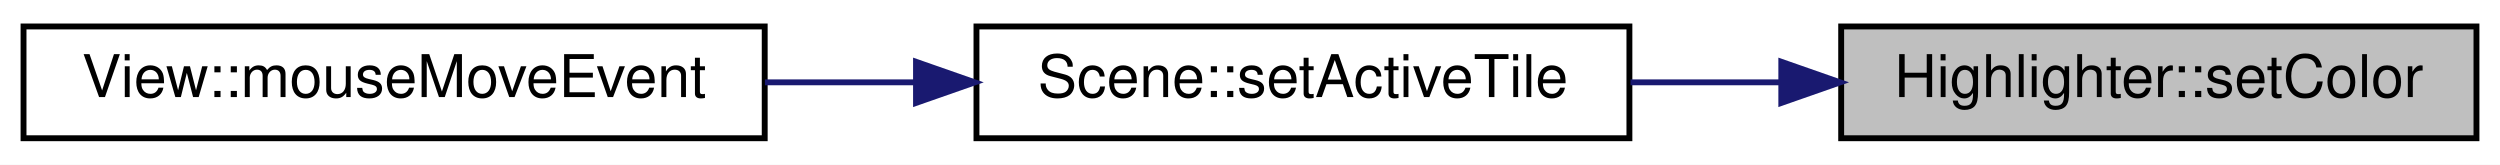
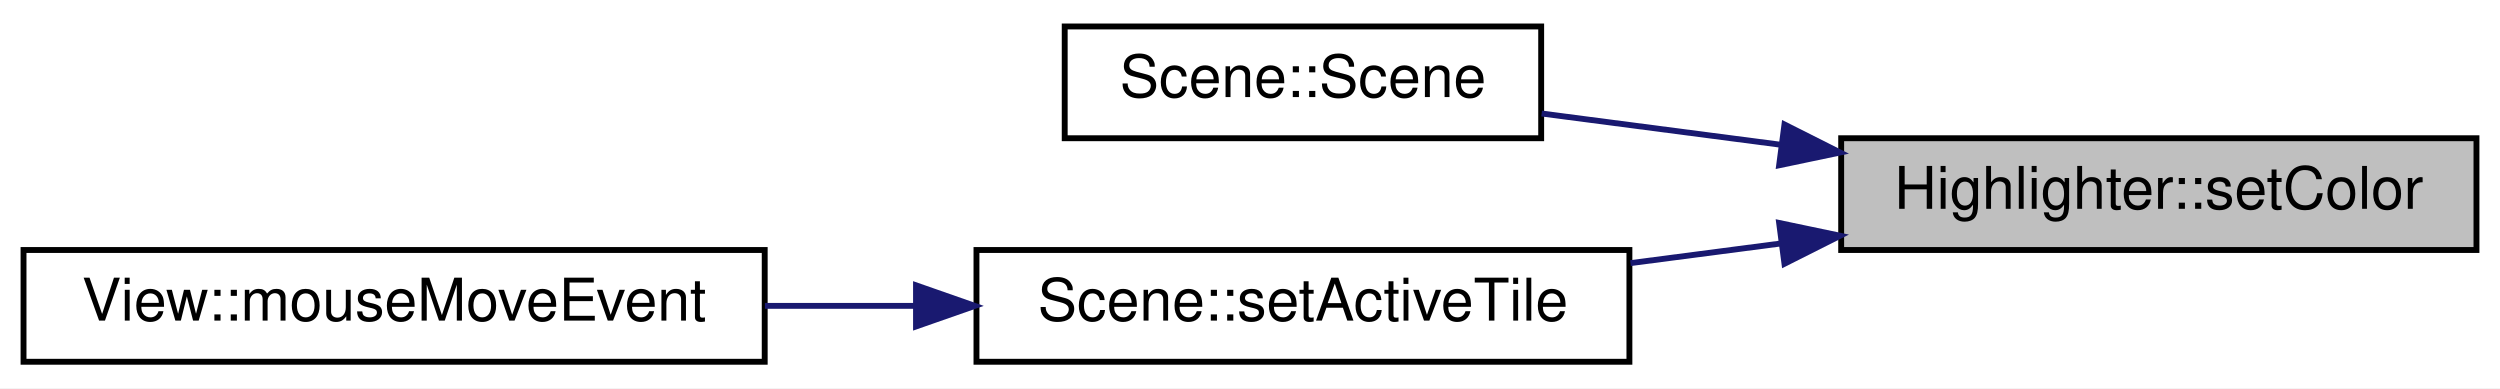
- <svg xmlns="http://www.w3.org/2000/svg" xmlns:xlink="http://www.w3.org/1999/xlink" width="425pt" height="28pt" viewBox="0.00 0.00 425.00 28.00">
-   <g id="graph0" class="graph" transform="scale(1 1) rotate(0) translate(4 24)">
-     <polygon fill="#ffffff" stroke="transparent" points="-4,4 -4,-24 421,-24 421,4 -4,4" />
+ <svg xmlns="http://www.w3.org/2000/svg" xmlns:xlink="http://www.w3.org/1999/xlink" width="425pt" height="66pt" viewBox="0.00 0.00 425.00 66.00">
+   <g id="graph0" class="graph" transform="scale(1 1) rotate(0) translate(4 62)">
+     <polygon fill="#ffffff" stroke="transparent" points="-4,4 -4,-62 421,-62 421,4 -4,4" />
    <g id="node1" class="node">
      <g id="a_node1">
        <a xlink:title=" ">
-           <polygon fill="#bfbfbf" stroke="#000000" points="309,-.5 309,-19.5 417,-19.5 417,-.5 309,-.5" />
-           <text text-anchor="middle" x="363" y="-7.5" font-family="Helvetica,sans-Serif" font-size="10.00" fill="#000000">Highlighter::setColor</text>
+           <polygon fill="#bfbfbf" stroke="#000000" points="309,-19.5 309,-38.5 417,-38.5 417,-19.5 309,-19.5" />
+           <text text-anchor="middle" x="363" y="-26.5" font-family="Helvetica,sans-Serif" font-size="10.00" fill="#000000">Highlighter::setColor</text>
        </a>
      </g>
    </g>
    <g id="node2" class="node">
      <g id="a_node2">
+         <a xlink:href="classScene.html#ad22fc5010d69665d13f8ccef2cb094b0" target="_top" xlink:title="Scene::Scene Konstruktor.">
+           <polygon fill="#ffffff" stroke="#000000" points="177,-38.5 177,-57.5 258,-57.5 258,-38.5 177,-38.5" />
+           <text text-anchor="middle" x="217.5" y="-45.5" font-family="Helvetica,sans-Serif" font-size="10.00" fill="#000000">Scene::Scene</text>
+         </a>
+       </g>
+     </g>
+     <g id="edge1" class="edge">
+       <path fill="none" stroke="#191970" d="M298.841,-37.378C284.993,-39.187 270.724,-41.05 258.078,-42.701" />
+       <polygon fill="#191970" stroke="#191970" points="299.359,-40.84 308.821,-36.075 298.452,-33.899 299.359,-40.84" />
+     </g>
+     <g id="node3" class="node">
+       <g id="a_node3">
        <a xlink:href="classScene.html#a4caee3e7069bad7901a4a12b19cd304c" target="_top" xlink:title="Scene::setActiveTile Setzt den MapTile über dem die Maus gerade ist. Wird von view aufgerufen.">
          <polygon fill="#ffffff" stroke="#000000" points="162,-.5 162,-19.5 273,-19.5 273,-.5 162,-.5" />
          <text text-anchor="middle" x="217.5" y="-7.5" font-family="Helvetica,sans-Serif" font-size="10.00" fill="#000000">Scene::setActiveTile</text>
        </a>
      </g>
    </g>
-     <g id="edge1" class="edge">
-       <path fill="none" stroke="#191970" d="M298.593,-10C290.12,-10 281.493,-10 273.182,-10" />
-       <polygon fill="#191970" stroke="#191970" points="298.821,-13.5 308.821,-10 298.821,-6.5 298.821,-13.5" />
+     <g id="edge2" class="edge">
+       <path fill="none" stroke="#191970" d="M298.872,-20.626C290.309,-19.508 281.585,-18.368 273.182,-17.271" />
+       <polygon fill="#191970" stroke="#191970" points="298.452,-24.101 308.821,-21.925 299.359,-17.16 298.452,-24.101" />
    </g>
-     <g id="node3" class="node">
-       <g id="a_node3">
+     <g id="node4" class="node">
+       <g id="a_node4">
        <a xlink:href="classView.html#aae14a814f17c825ce462509655e54ee4" target="_top" xlink:title="View::mouseMoveEvent QT Methode. Wird aufgerufen wenn die Maus bewegt wird.">
          <polygon fill="#ffffff" stroke="#000000" points="0,-.5 0,-19.5 126,-19.5 126,-.5 0,-.5" />
          <text text-anchor="middle" x="63" y="-7.5" font-family="Helvetica,sans-Serif" font-size="10.00" fill="#000000">View::mouseMoveEvent</text>
        </a>
      </g>
    </g>
-     <g id="edge2" class="edge">
+     <g id="edge3" class="edge">
      <path fill="none" stroke="#191970" d="M151.531,-10C143.078,-10 134.441,-10 126.036,-10" />
      <polygon fill="#191970" stroke="#191970" points="151.722,-13.5 161.722,-10 151.722,-6.5 151.722,-13.5" />
    </g>
  </g>
</svg>
